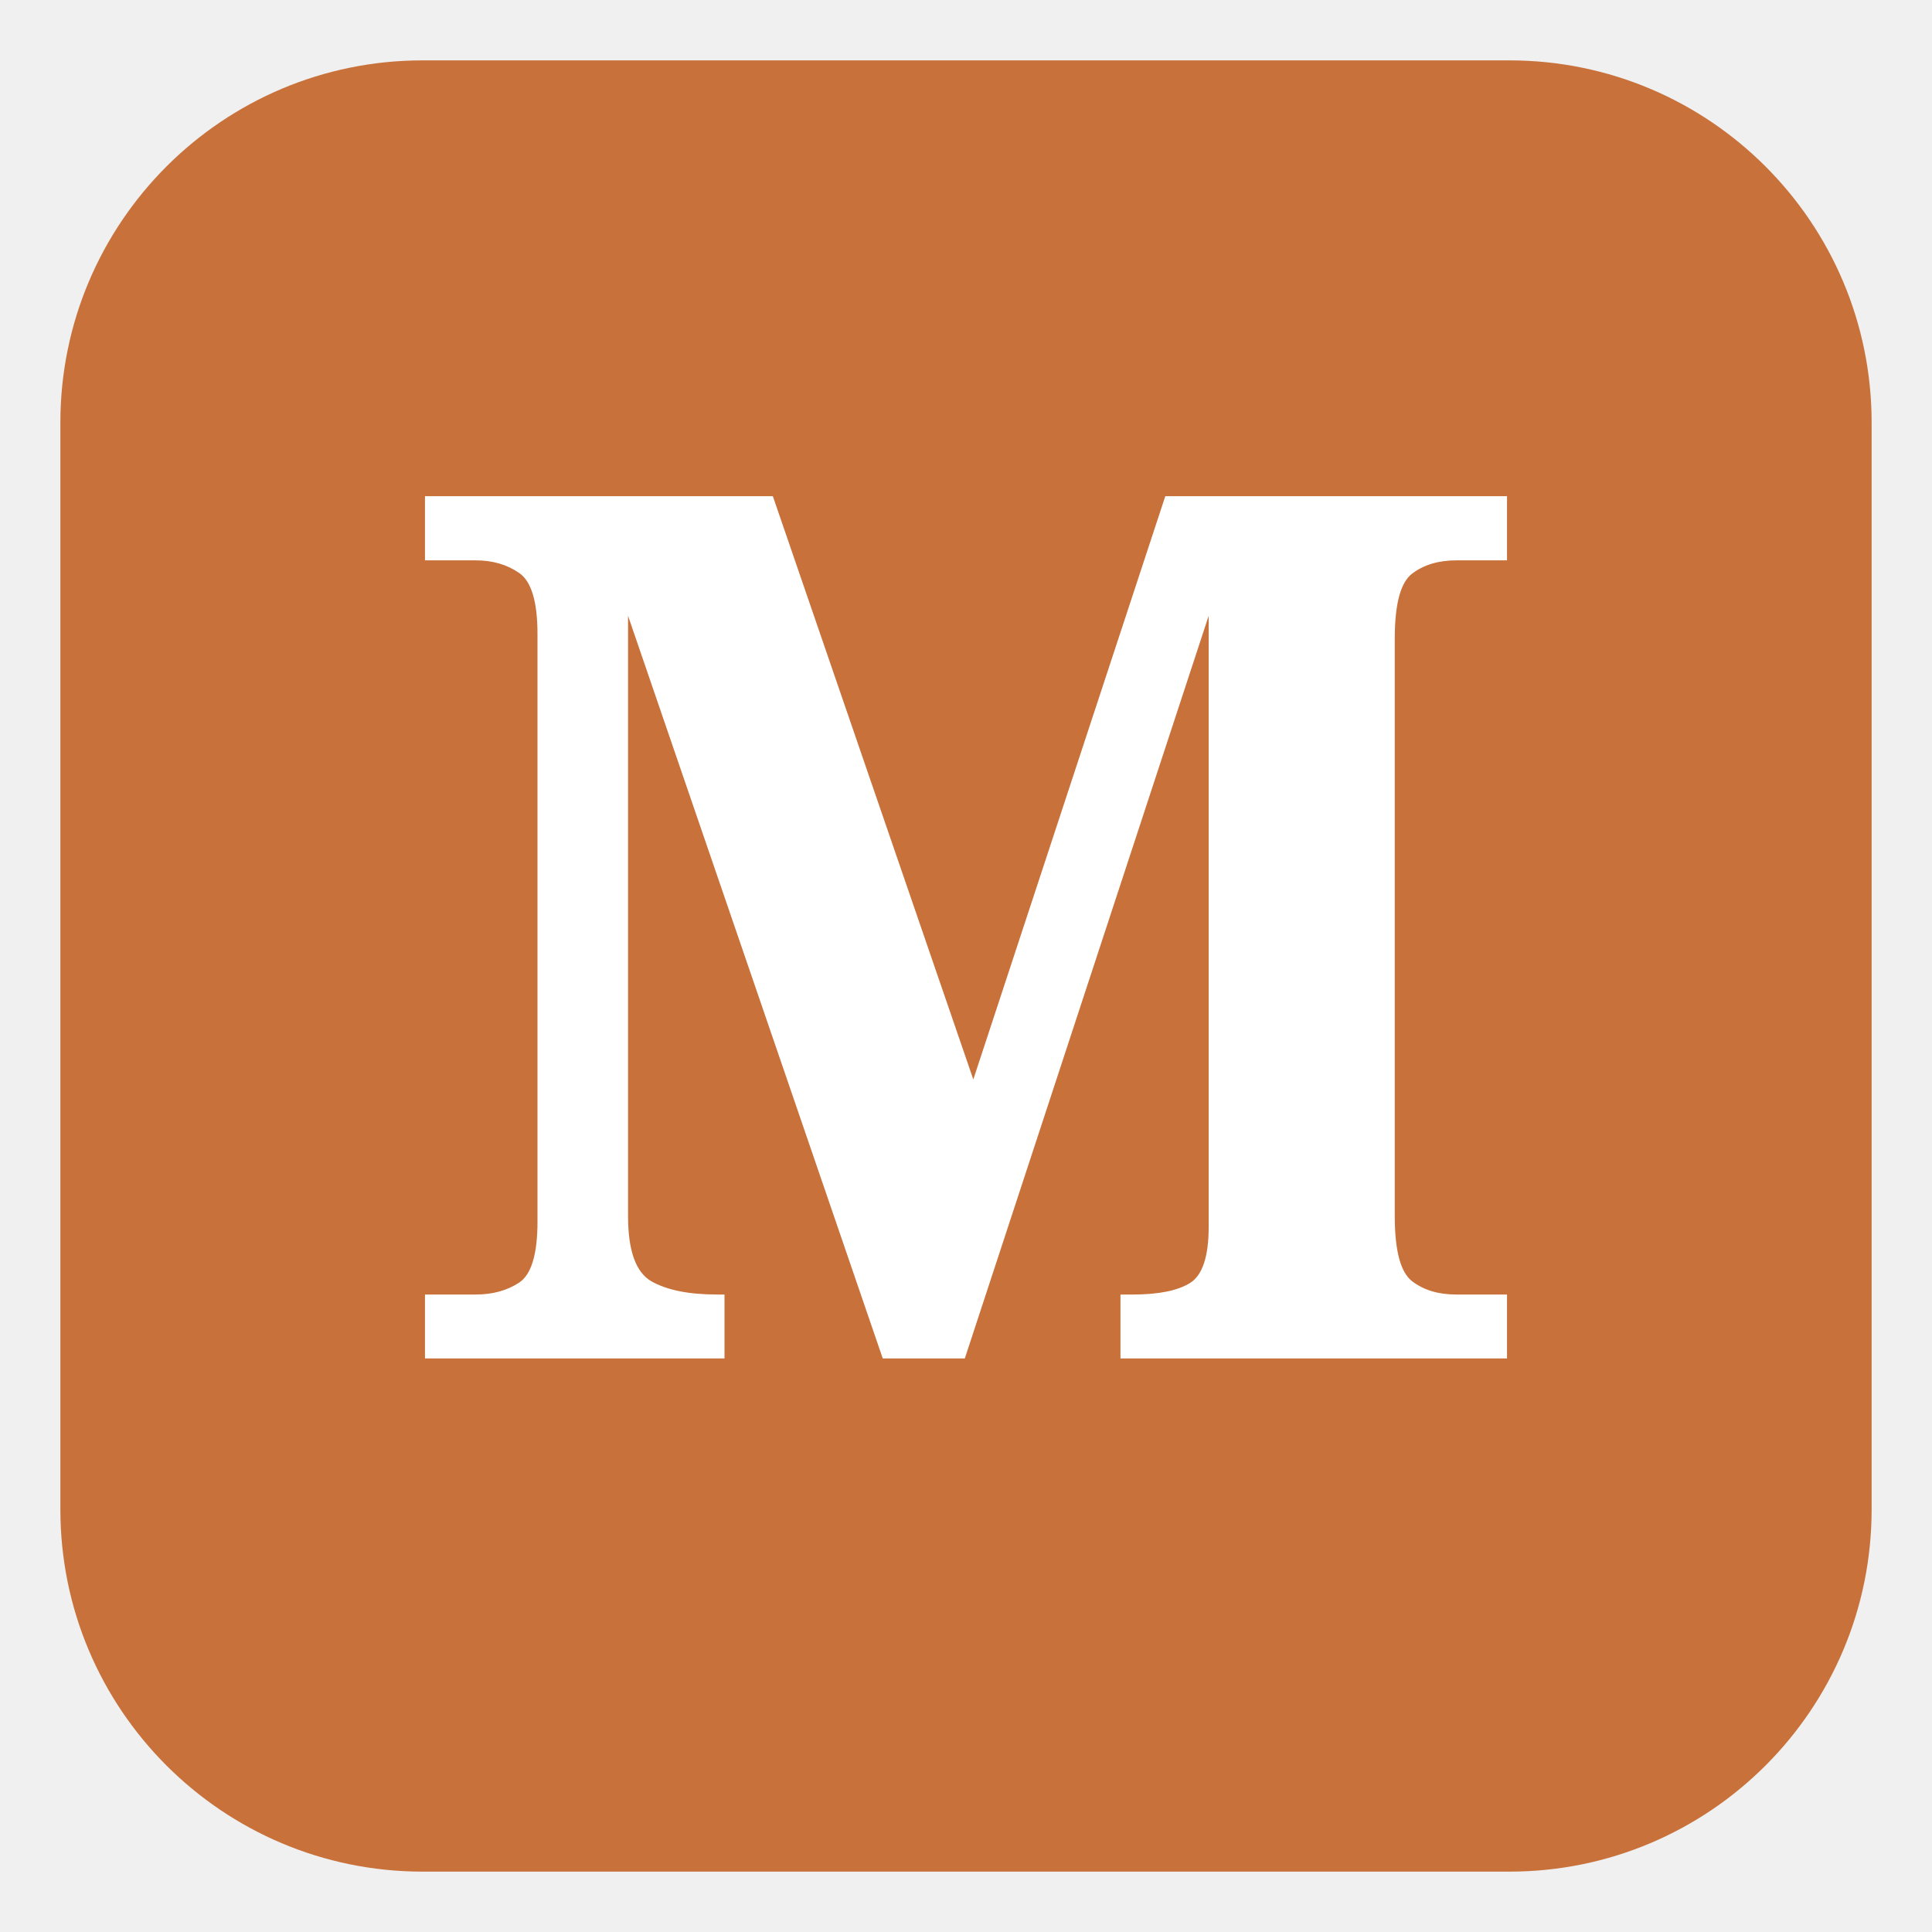
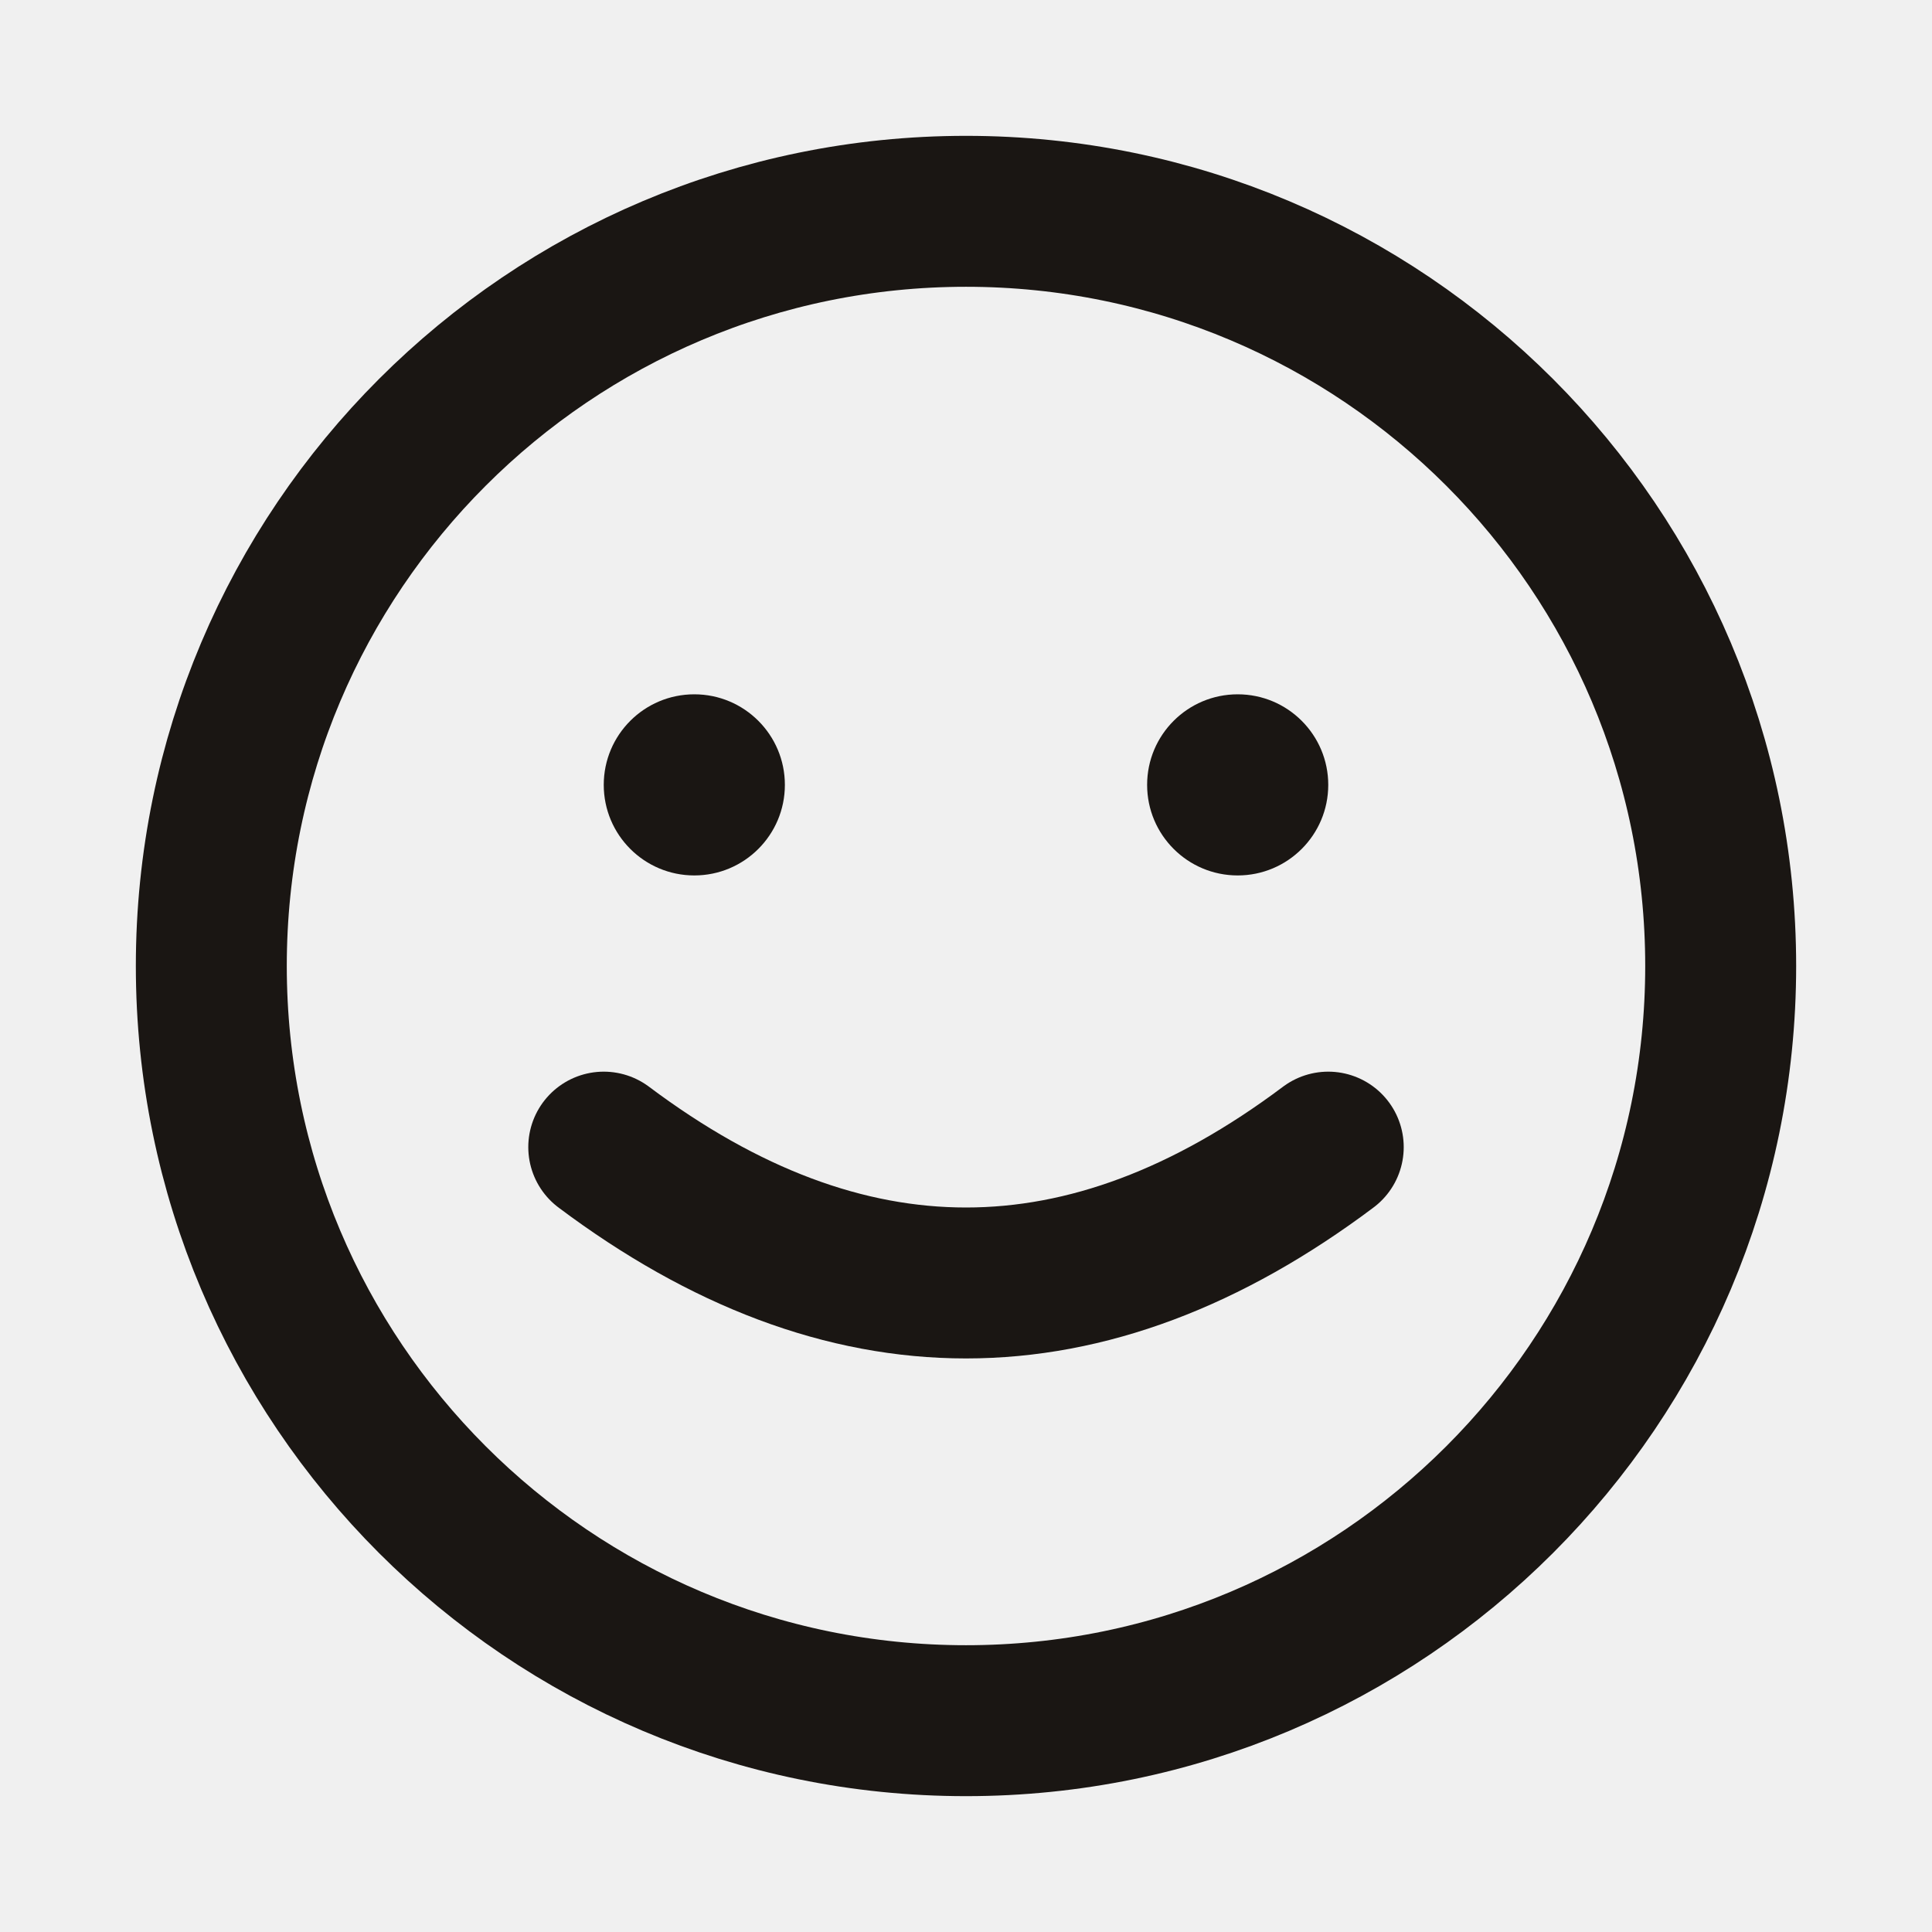
- <svg xmlns="http://www.w3.org/2000/svg" width="128" height="128" viewBox="0 0 128 128">
-   <rect x="4" y="4" width="120" height="120" rx="24" ry="24" fill="#c8713a" />
-   <text x="64" y="90" font-family="Georgia, serif" font-size="80" font-weight="bold" fill="white" text-anchor="middle">M</text>
+ <svg xmlns="http://www.w3.org/2000/svg" viewBox="0 0 128 128" width="128" height="128">
+   <circle cx="64" cy="64" r="50" fill="none" stroke="#1a1613" stroke-width="10" />
+   <circle cx="46" cy="52" r="6" fill="#1a1613" />
+   <circle cx="82" cy="52" r="6" fill="#1a1613" />
+   <path d="M 40 76 Q 64 94 88 76" fill="none" stroke="#1a1613" stroke-width="10" stroke-linecap="round" stroke-linejoin="round" />
</svg>
